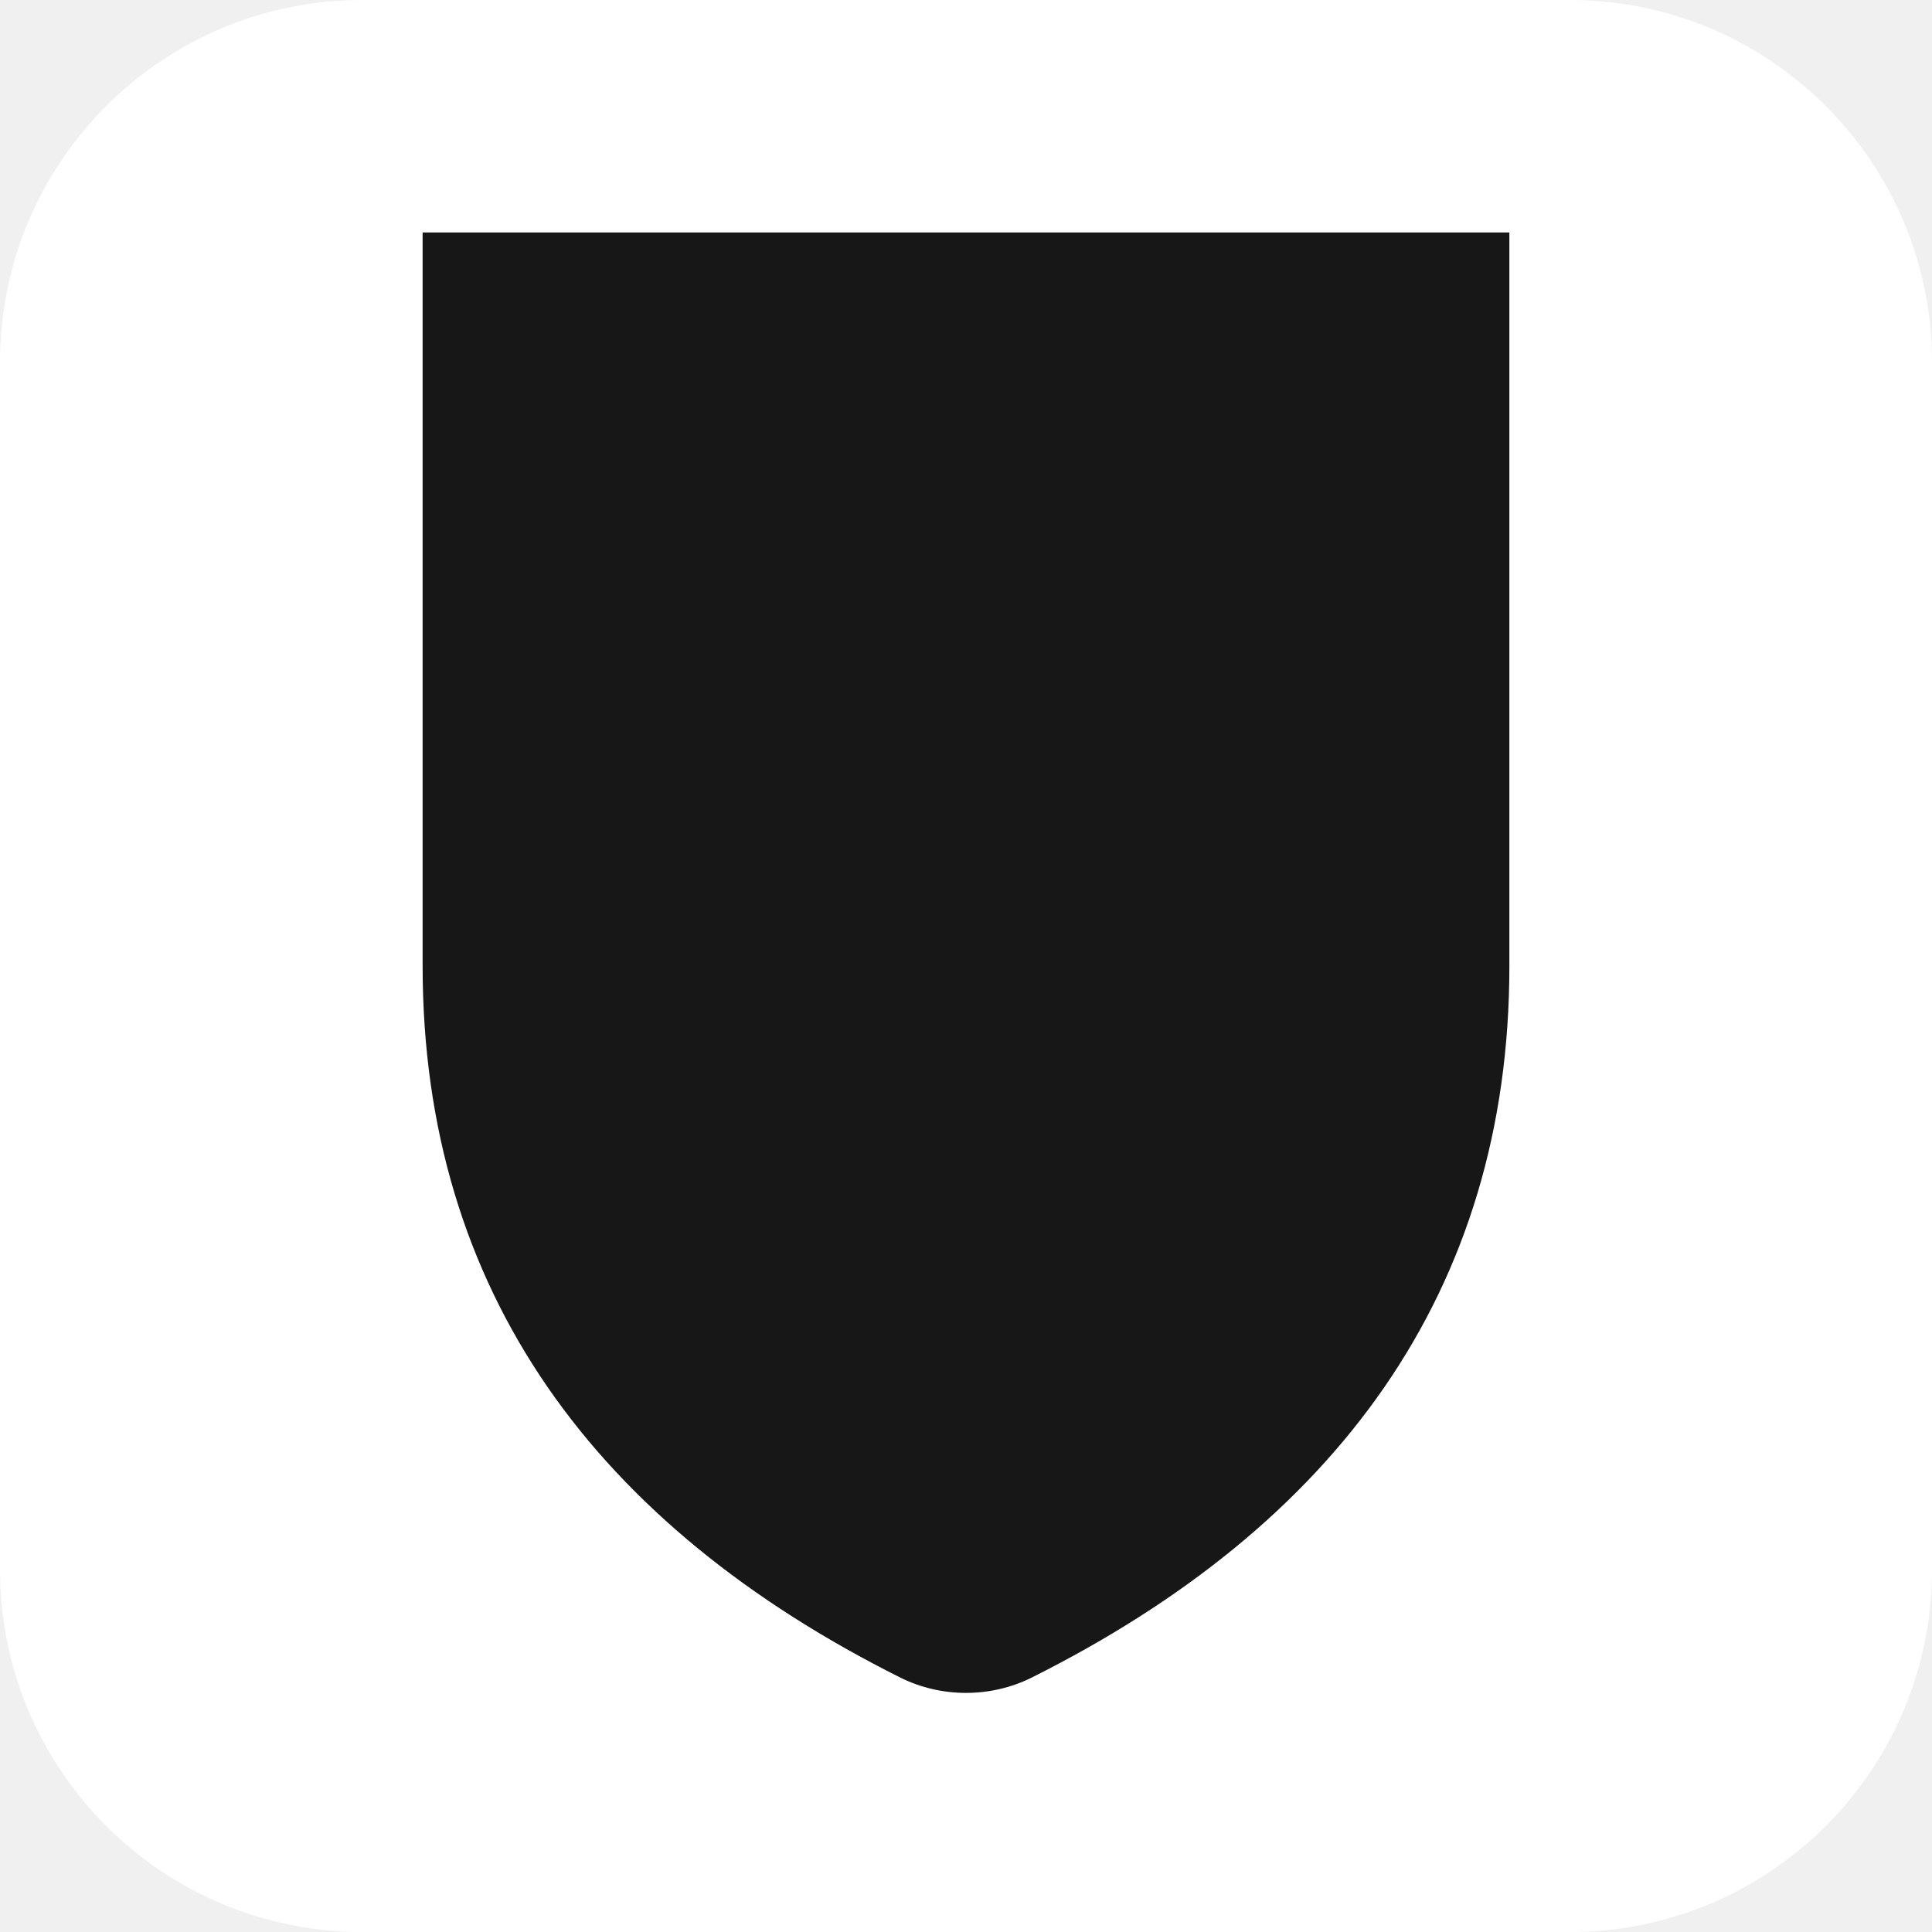
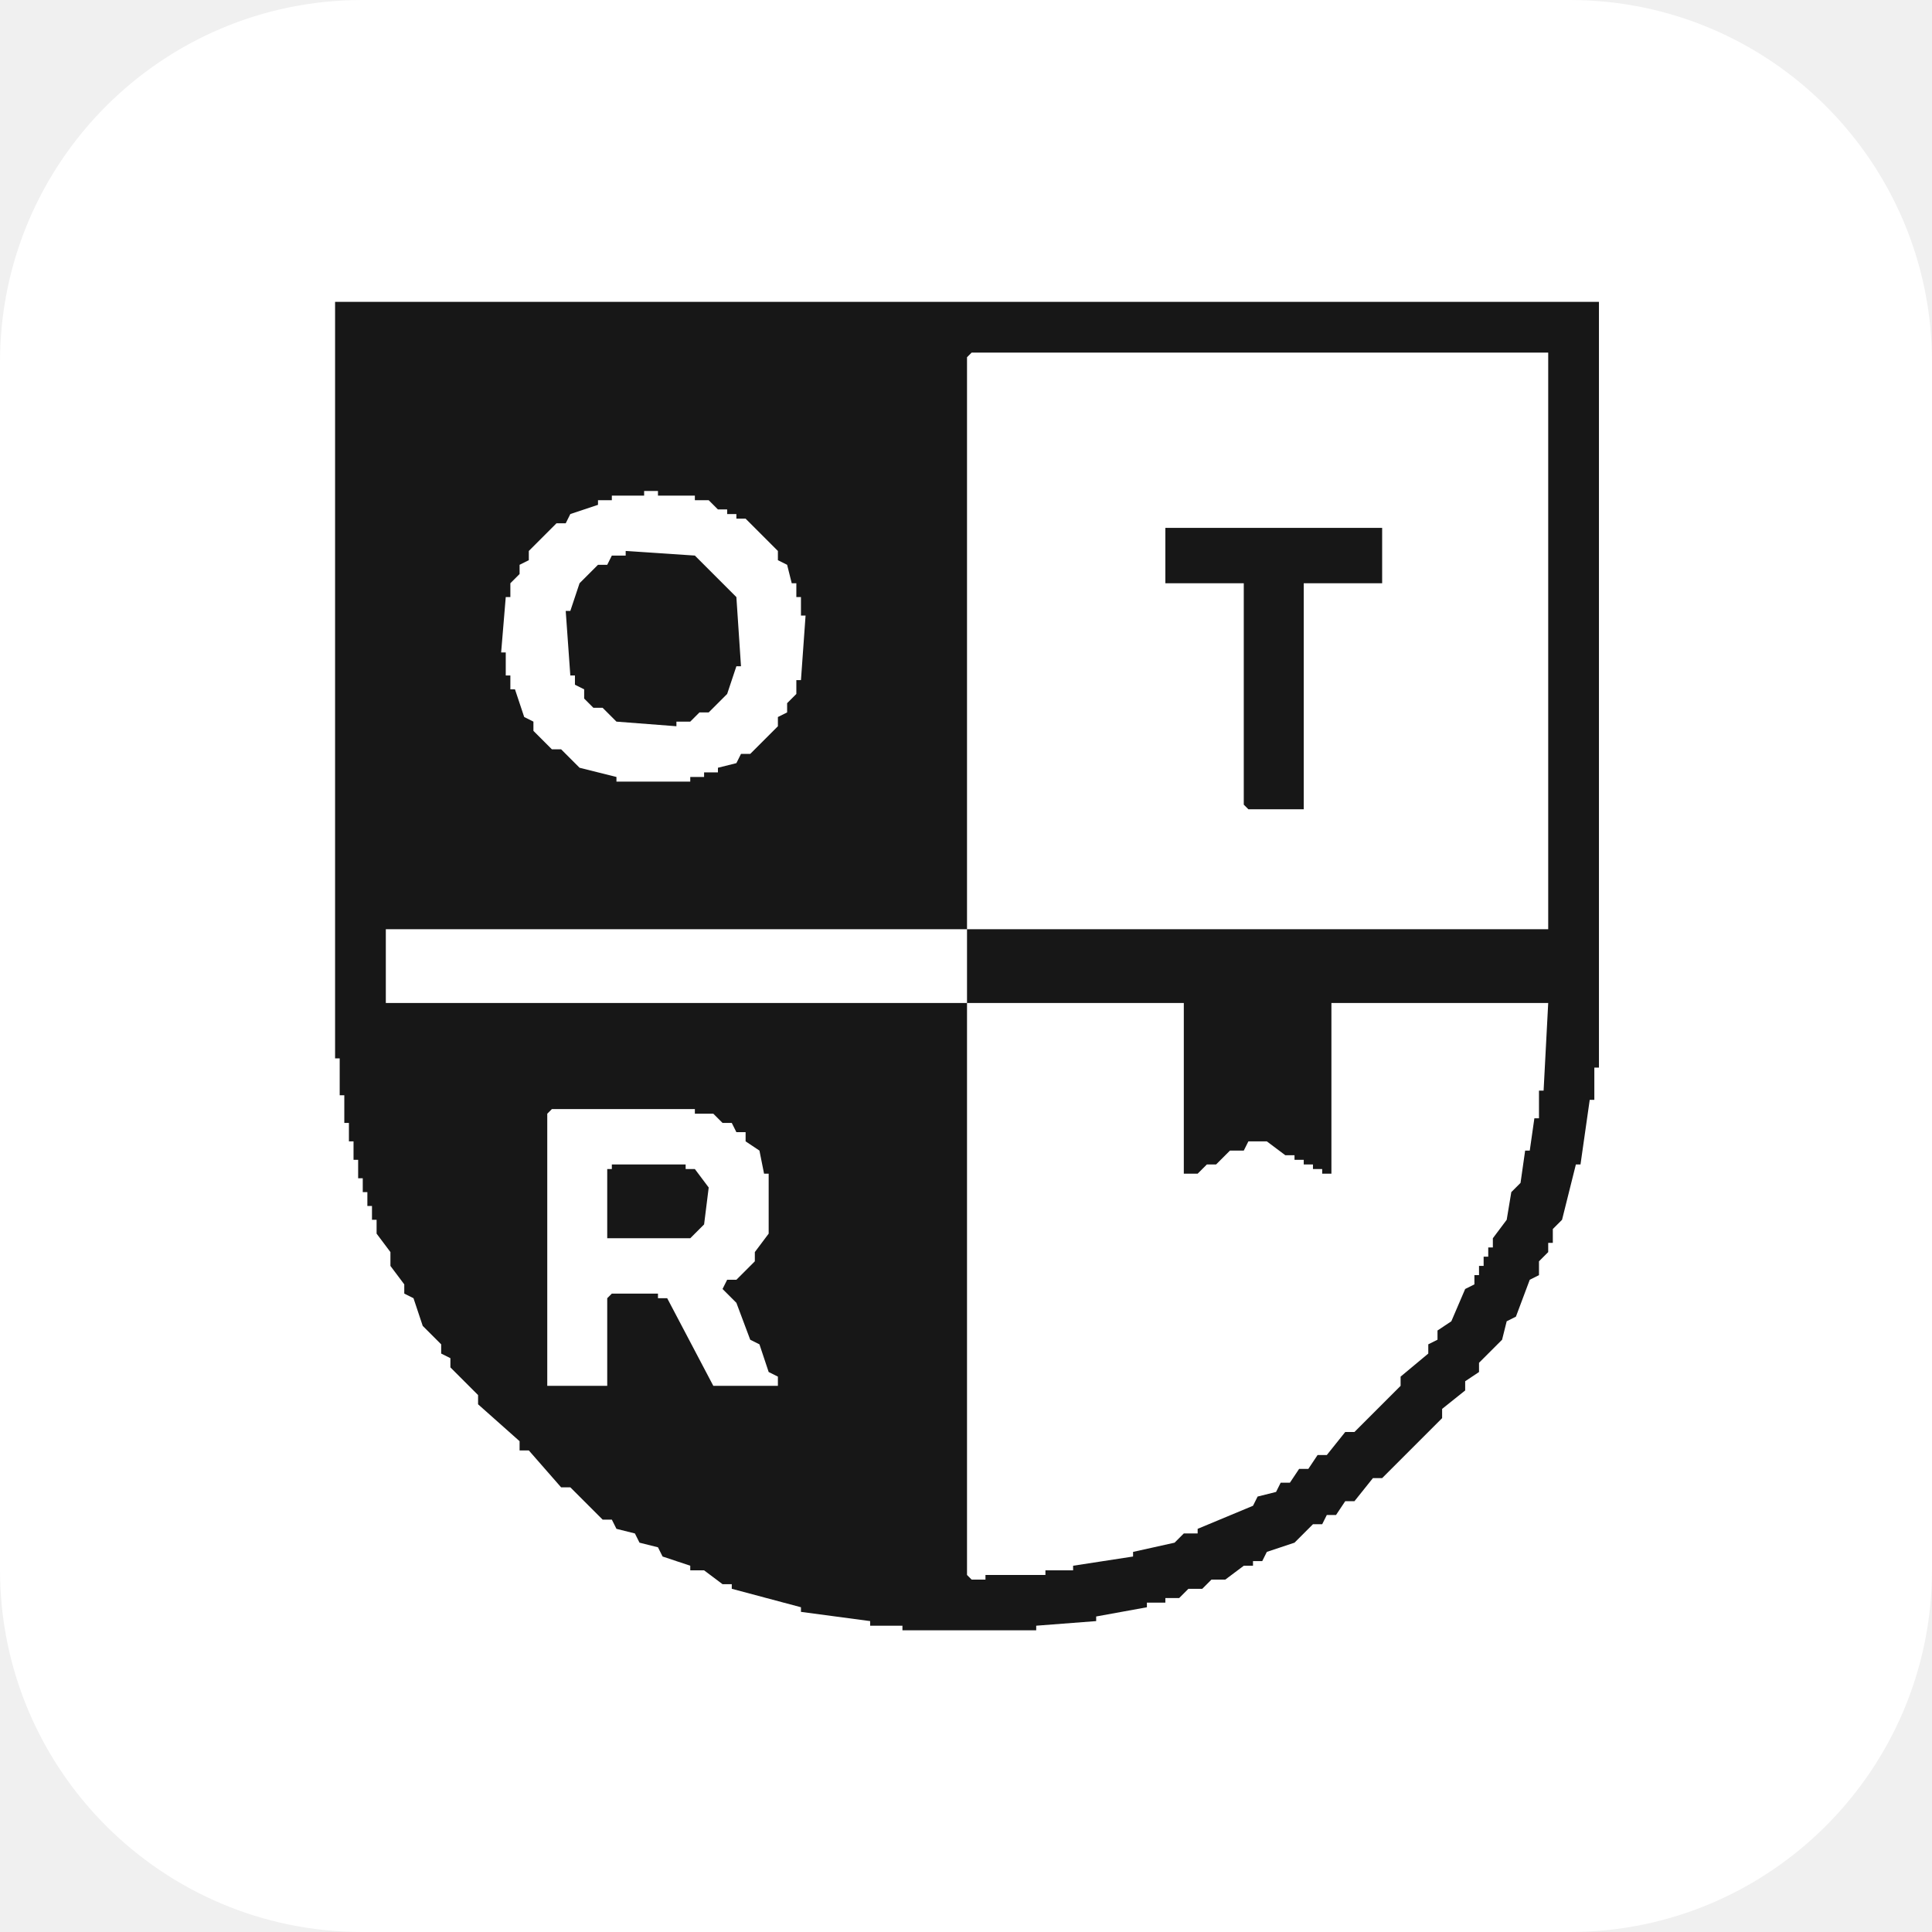
- <svg xmlns="http://www.w3.org/2000/svg" viewBox="0 0 64 64" width="64" height="64" role="img" aria-label="OTR Debating Academy">
+ <svg xmlns="http://www.w3.org/2000/svg" viewBox="0 0 64 64">
  <rect width="64" height="64" rx="12" fill="#FFFFFF" />
-   <path transform="translate(8.6 4.1) scale(1.8)" fill="#171717" d="M3 2 H23 V15.5 C23 21.5 19.8 25.8 14.2 28.6 C13.45 28.97 12.55 28.97 11.8 28.6 C6.2 25.8 3 21.5 3 15.5 Z" />
+   <g transform="translate(11.1 10.0) scale(0.1528)">
+     <path fill-rule="evenodd" fill="#171717" d="M0 0L274 0L274 166L273 166L273 173L272 173L270 187L269 187L266 199L264 201L264 204L263 204L263 206L261 208L261 211L259 212L256 220L254 221L253 225L248 230L248 232L245 234L245 236L240 240L240 242L227 255L225 255L221 260L219 260L217 263L215 263L214 265L212 265L208 269L202 271L201 273L199 273L199 274L197 274L193 277L190 277L188 279L185 279L183 281L180 281L180 282L176 282L176 283L165 285L165 286L152 287L152 288L123 288L123 287L116 287L116 286L101 284L101 283L86 279L86 278L84 278L80 275L77 275L77 274L71 272L70 270L66 269L65 267L61 266L60 264L58 264L51 257L49 257L42 249L40 249L40 247L31 239L31 237L25 231L25 229L23 228L23 226L19 222L17 216L15 215L15 213L12 209L12 206L9 202L9 199L8 199L8 196L7 196L7 193L6 193L6 190L5 190L5 186L4 186L4 182L3 182L3 178L2 178L2 172L1 172L1 164L0 164ZM138 11L137 12L137 136L11 136L11 152L137 152L137 136L263 136L263 11ZM67 41L67 42L60 42L60 43L57 43L57 44L51 46L50 48L48 48L42 54L42 56L40 57L40 59L38 61L38 64L37 64L36 76L37 76L37 81L38 81L38 84L39 84L41 90L43 91L43 93L47 97L49 97L53 101L61 103L61 104L77 104L77 103L80 103L80 102L83 102L83 101L87 100L88 98L90 98L96 92L96 90L98 89L98 87L100 85L100 82L101 82L102 68L101 68L101 64L100 64L100 61L99 61L98 57L96 56L96 54L89 47L87 47L87 46L85 46L85 45L83 45L81 43L78 43L78 42L70 42L70 41ZM180 49L227 49L227 61L210 61L210 110L198 110L197 109L197 61L180 61ZM63 54L78 55L87 64L88 79L87 79L85 85L81 89L79 89L77 91L74 91L74 92L61 91L58 88L56 88L54 86L54 84L52 83L52 81L51 81L50 67L51 67L53 61L57 57L59 57L60 55L63 55ZM137 152L137 276L138 277L141 277L141 276L154 276L154 275L160 275L160 274L173 272L173 271L182 269L184 267L187 267L187 266L199 261L200 259L204 258L205 256L207 256L209 253L211 253L213 250L215 250L219 245L221 245L231 235L231 233L237 228L237 226L239 225L239 223L242 221L245 214L247 213L247 211L248 211L248 209L249 209L249 207L250 207L250 205L251 205L251 203L254 199L255 193L257 191L258 184L259 184L260 177L261 177L261 171L262 171L263 152L216 152L216 189L214 189L214 188L212 188L212 187L210 187L210 186L208 186L208 185L206 185L202 182L198 182L197 184L194 184L191 187L189 187L187 189L184 189L184 152ZM47 175L46 176L46 235L59 235L59 216L60 215L70 215L70 216L72 216L82 235L96 235L96 233L94 232L92 226L90 225L87 217L84 214L85 212L87 212L91 208L91 206L94 202L94 189L93 189L92 184L89 182L89 180L87 180L86 178L84 178L82 176L78 176L78 175ZM60 187L76 187L76 188L78 188L81 192L80 200L77 203L59 203L59 188L60 188Z" />
+   </g>
</svg>
